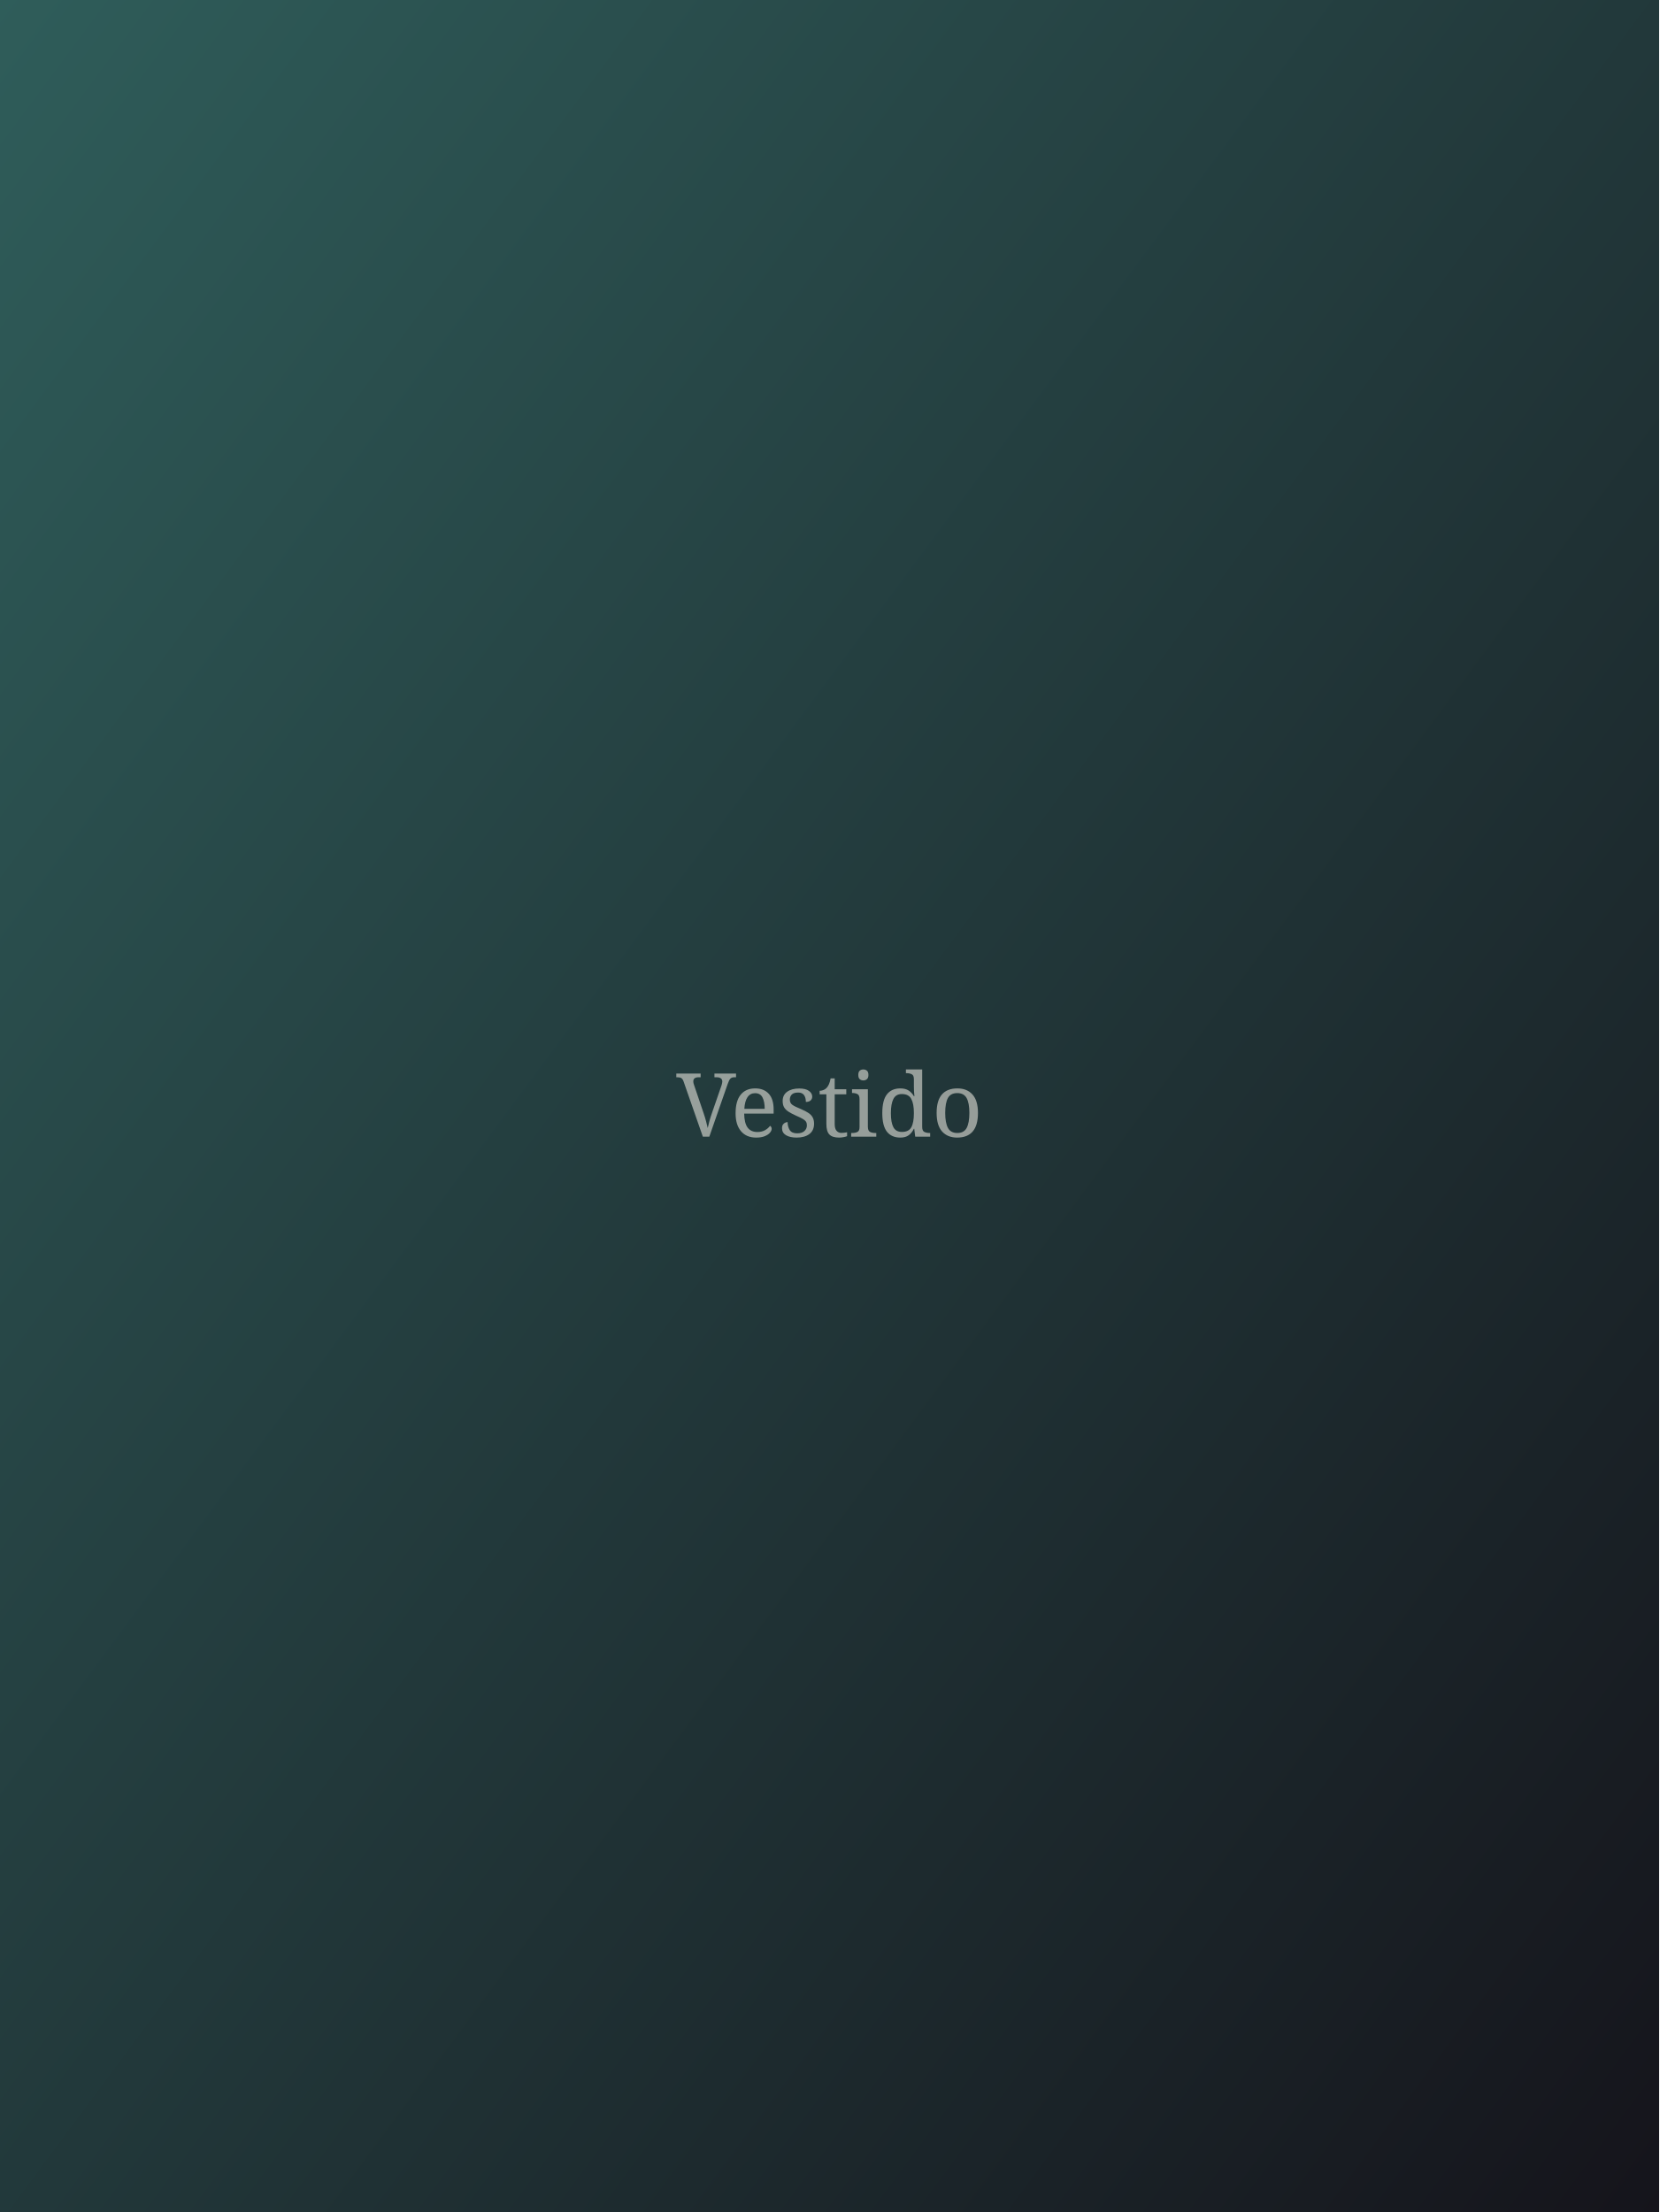
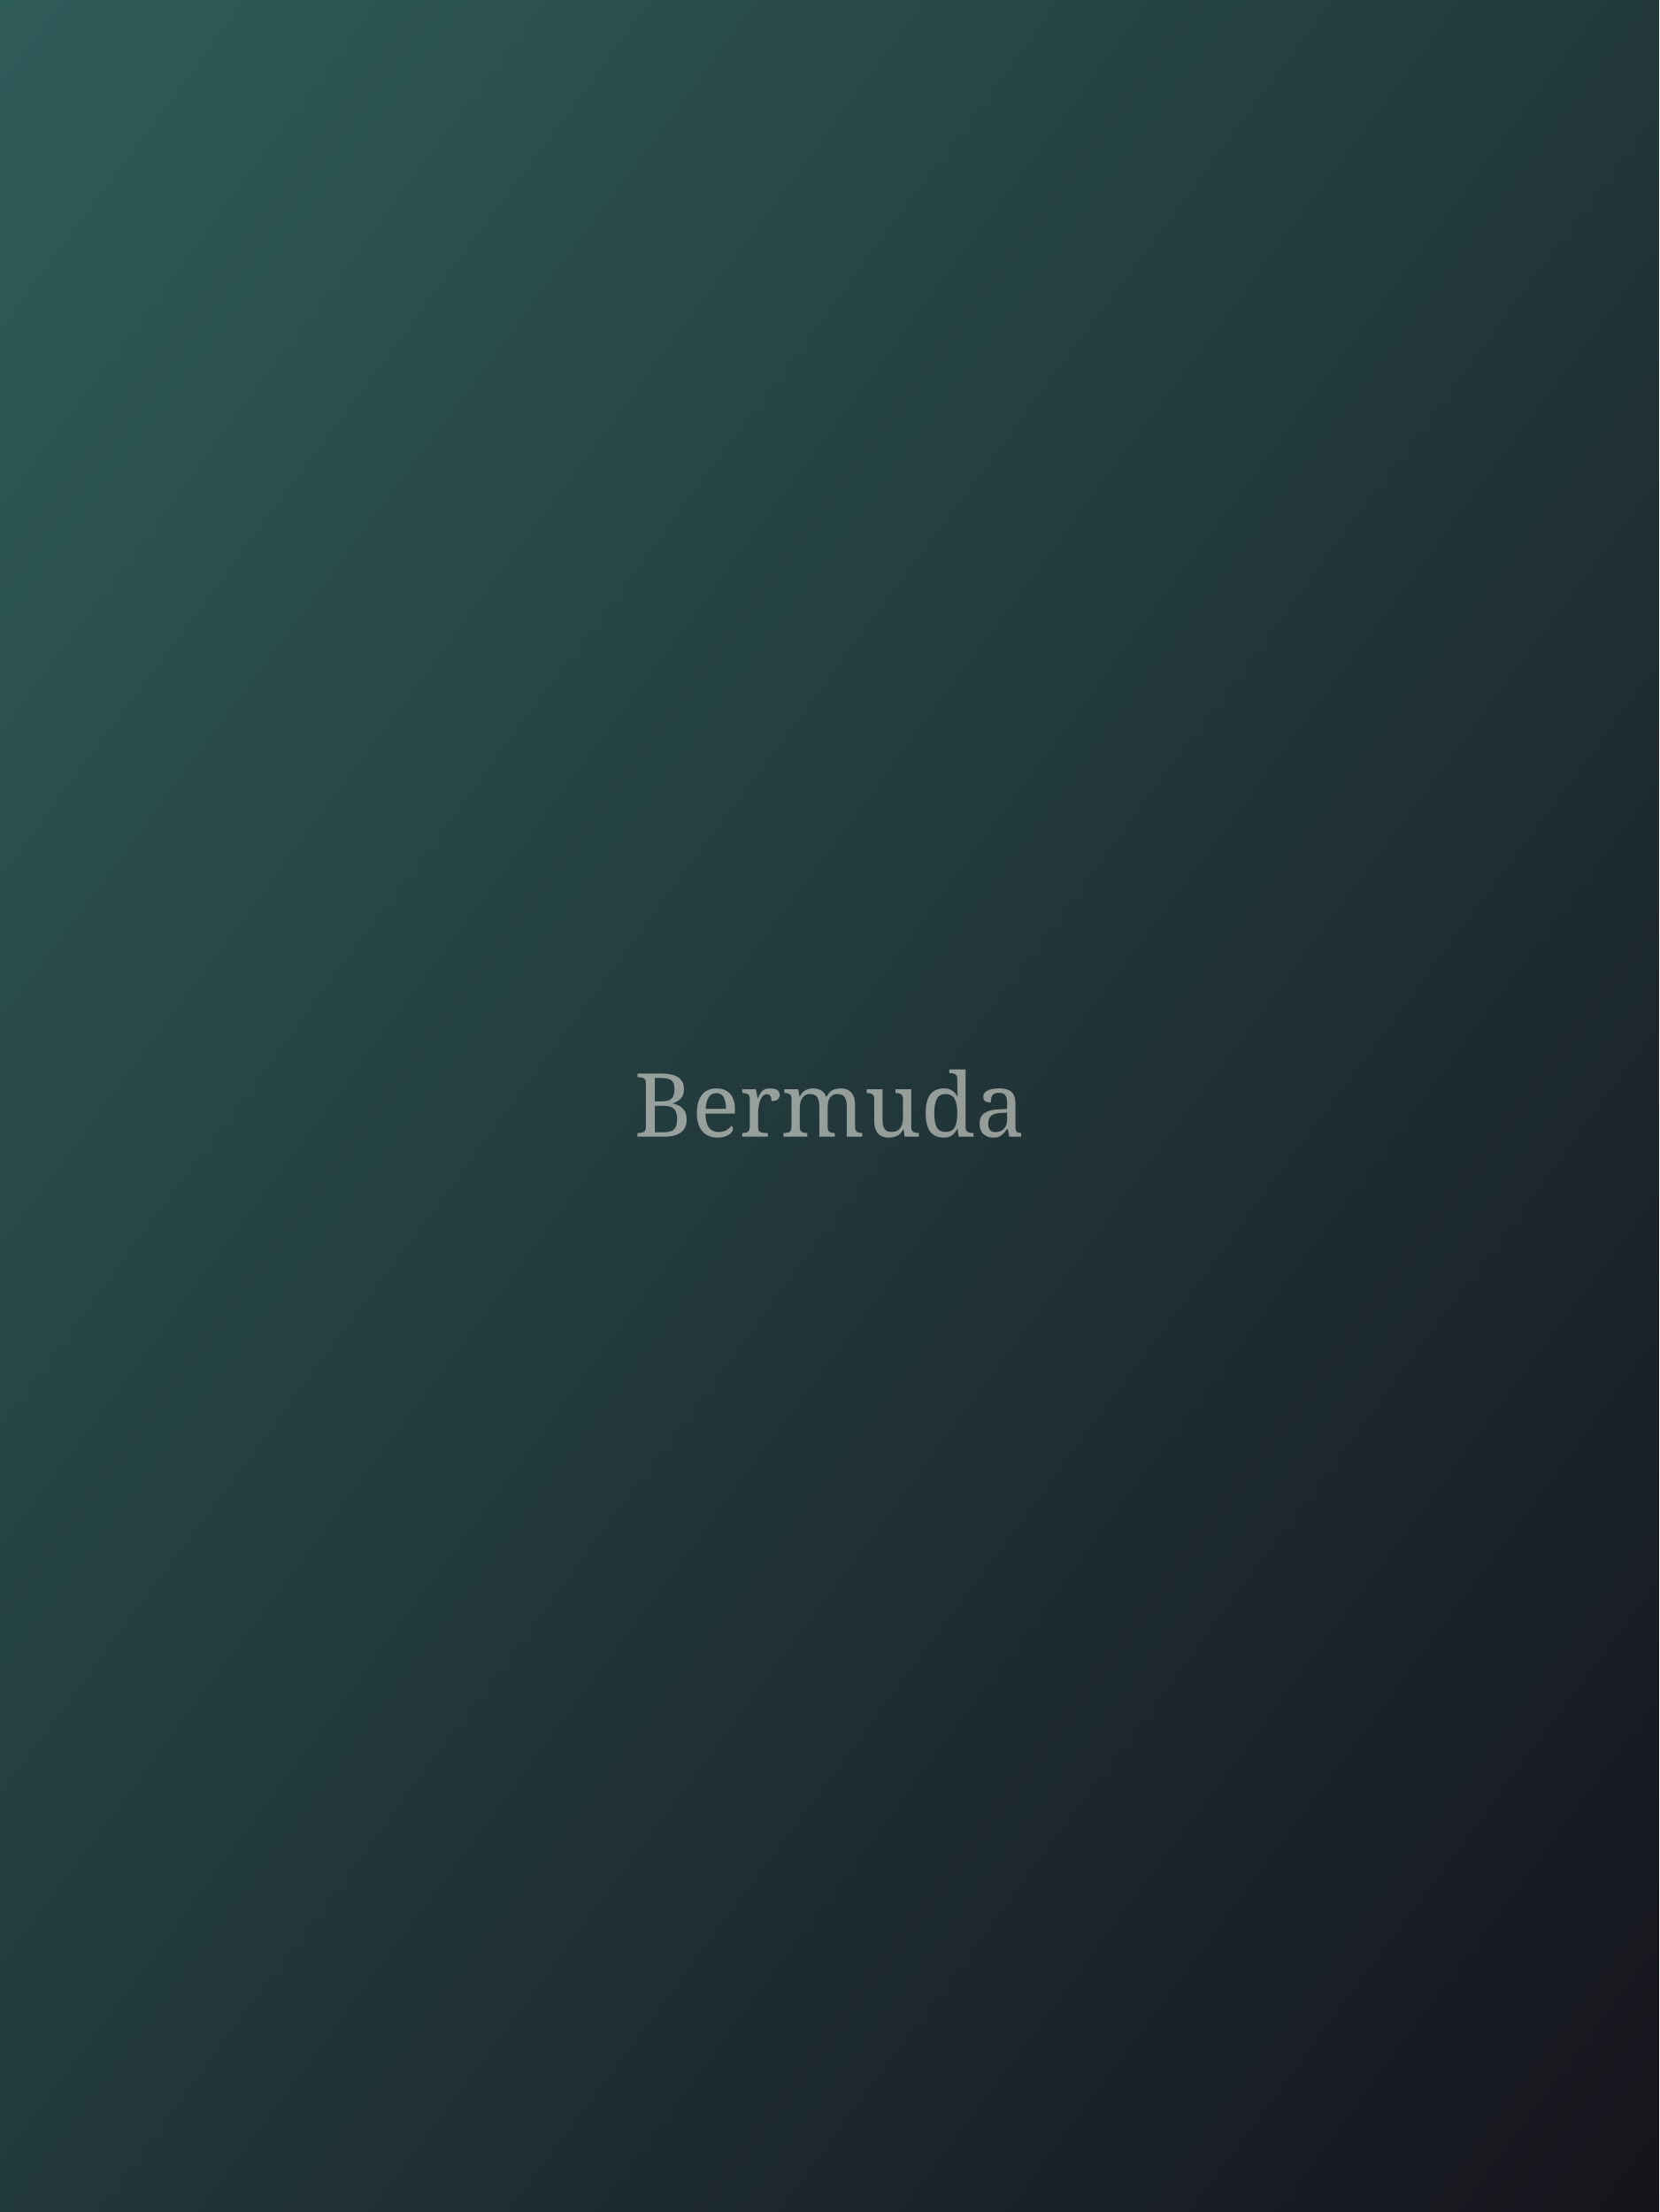
<svg xmlns="http://www.w3.org/2000/svg" width="900" height="1200" viewBox="0 0 900 1200">
  <defs>
    <linearGradient id="g" x1="0" y1="0" x2="1" y2="1">
      <stop offset="0%" stop-color="#2f5d5a" />
      <stop offset="100%" stop-color="#15141b" />
    </linearGradient>
  </defs>
  <rect width="900" height="1200" fill="url(#g)" />
-   <text x="50%" y="50%" text-anchor="middle" dominant-baseline="middle" font-family="Georgia, serif" font-size="48" fill="rgba(245,241,232,0.55)">Vestido</text>
+   <text x="50%" y="50%" text-anchor="middle" dominant-baseline="middle" font-family="Georgia, serif" font-size="48" fill="rgba(245,241,232,0.55)">Bermuda</text>
</svg>
